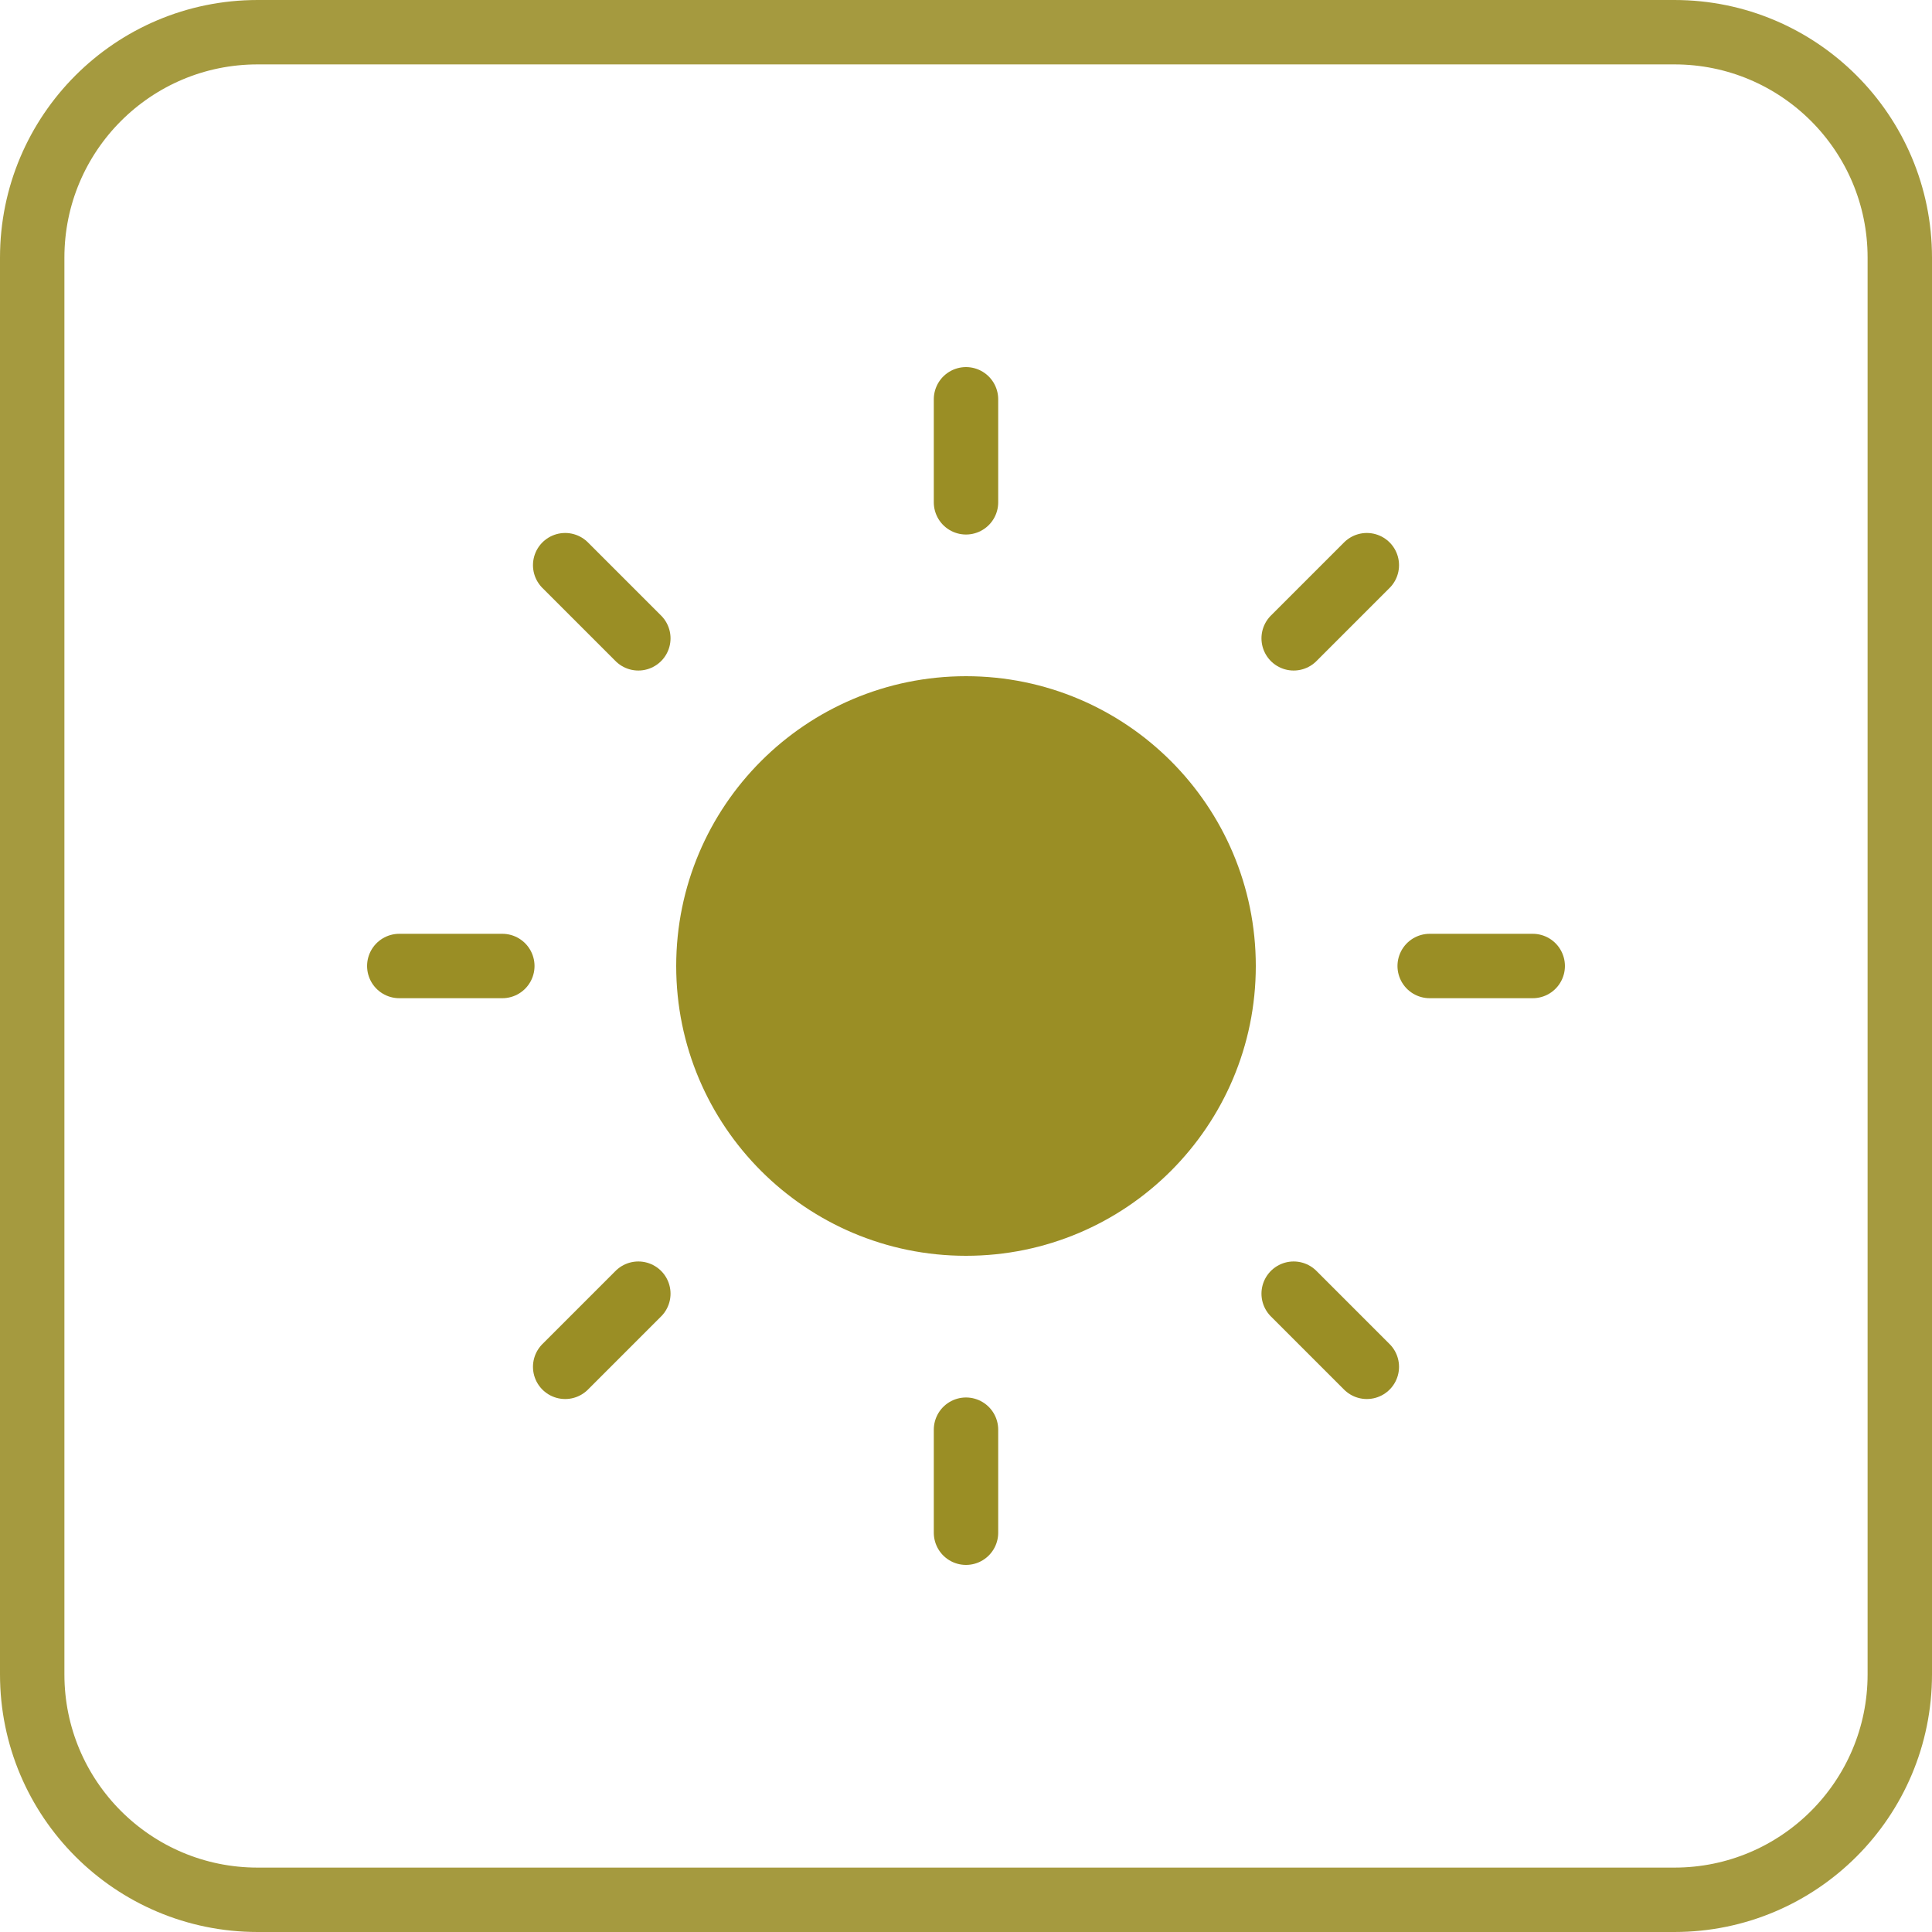
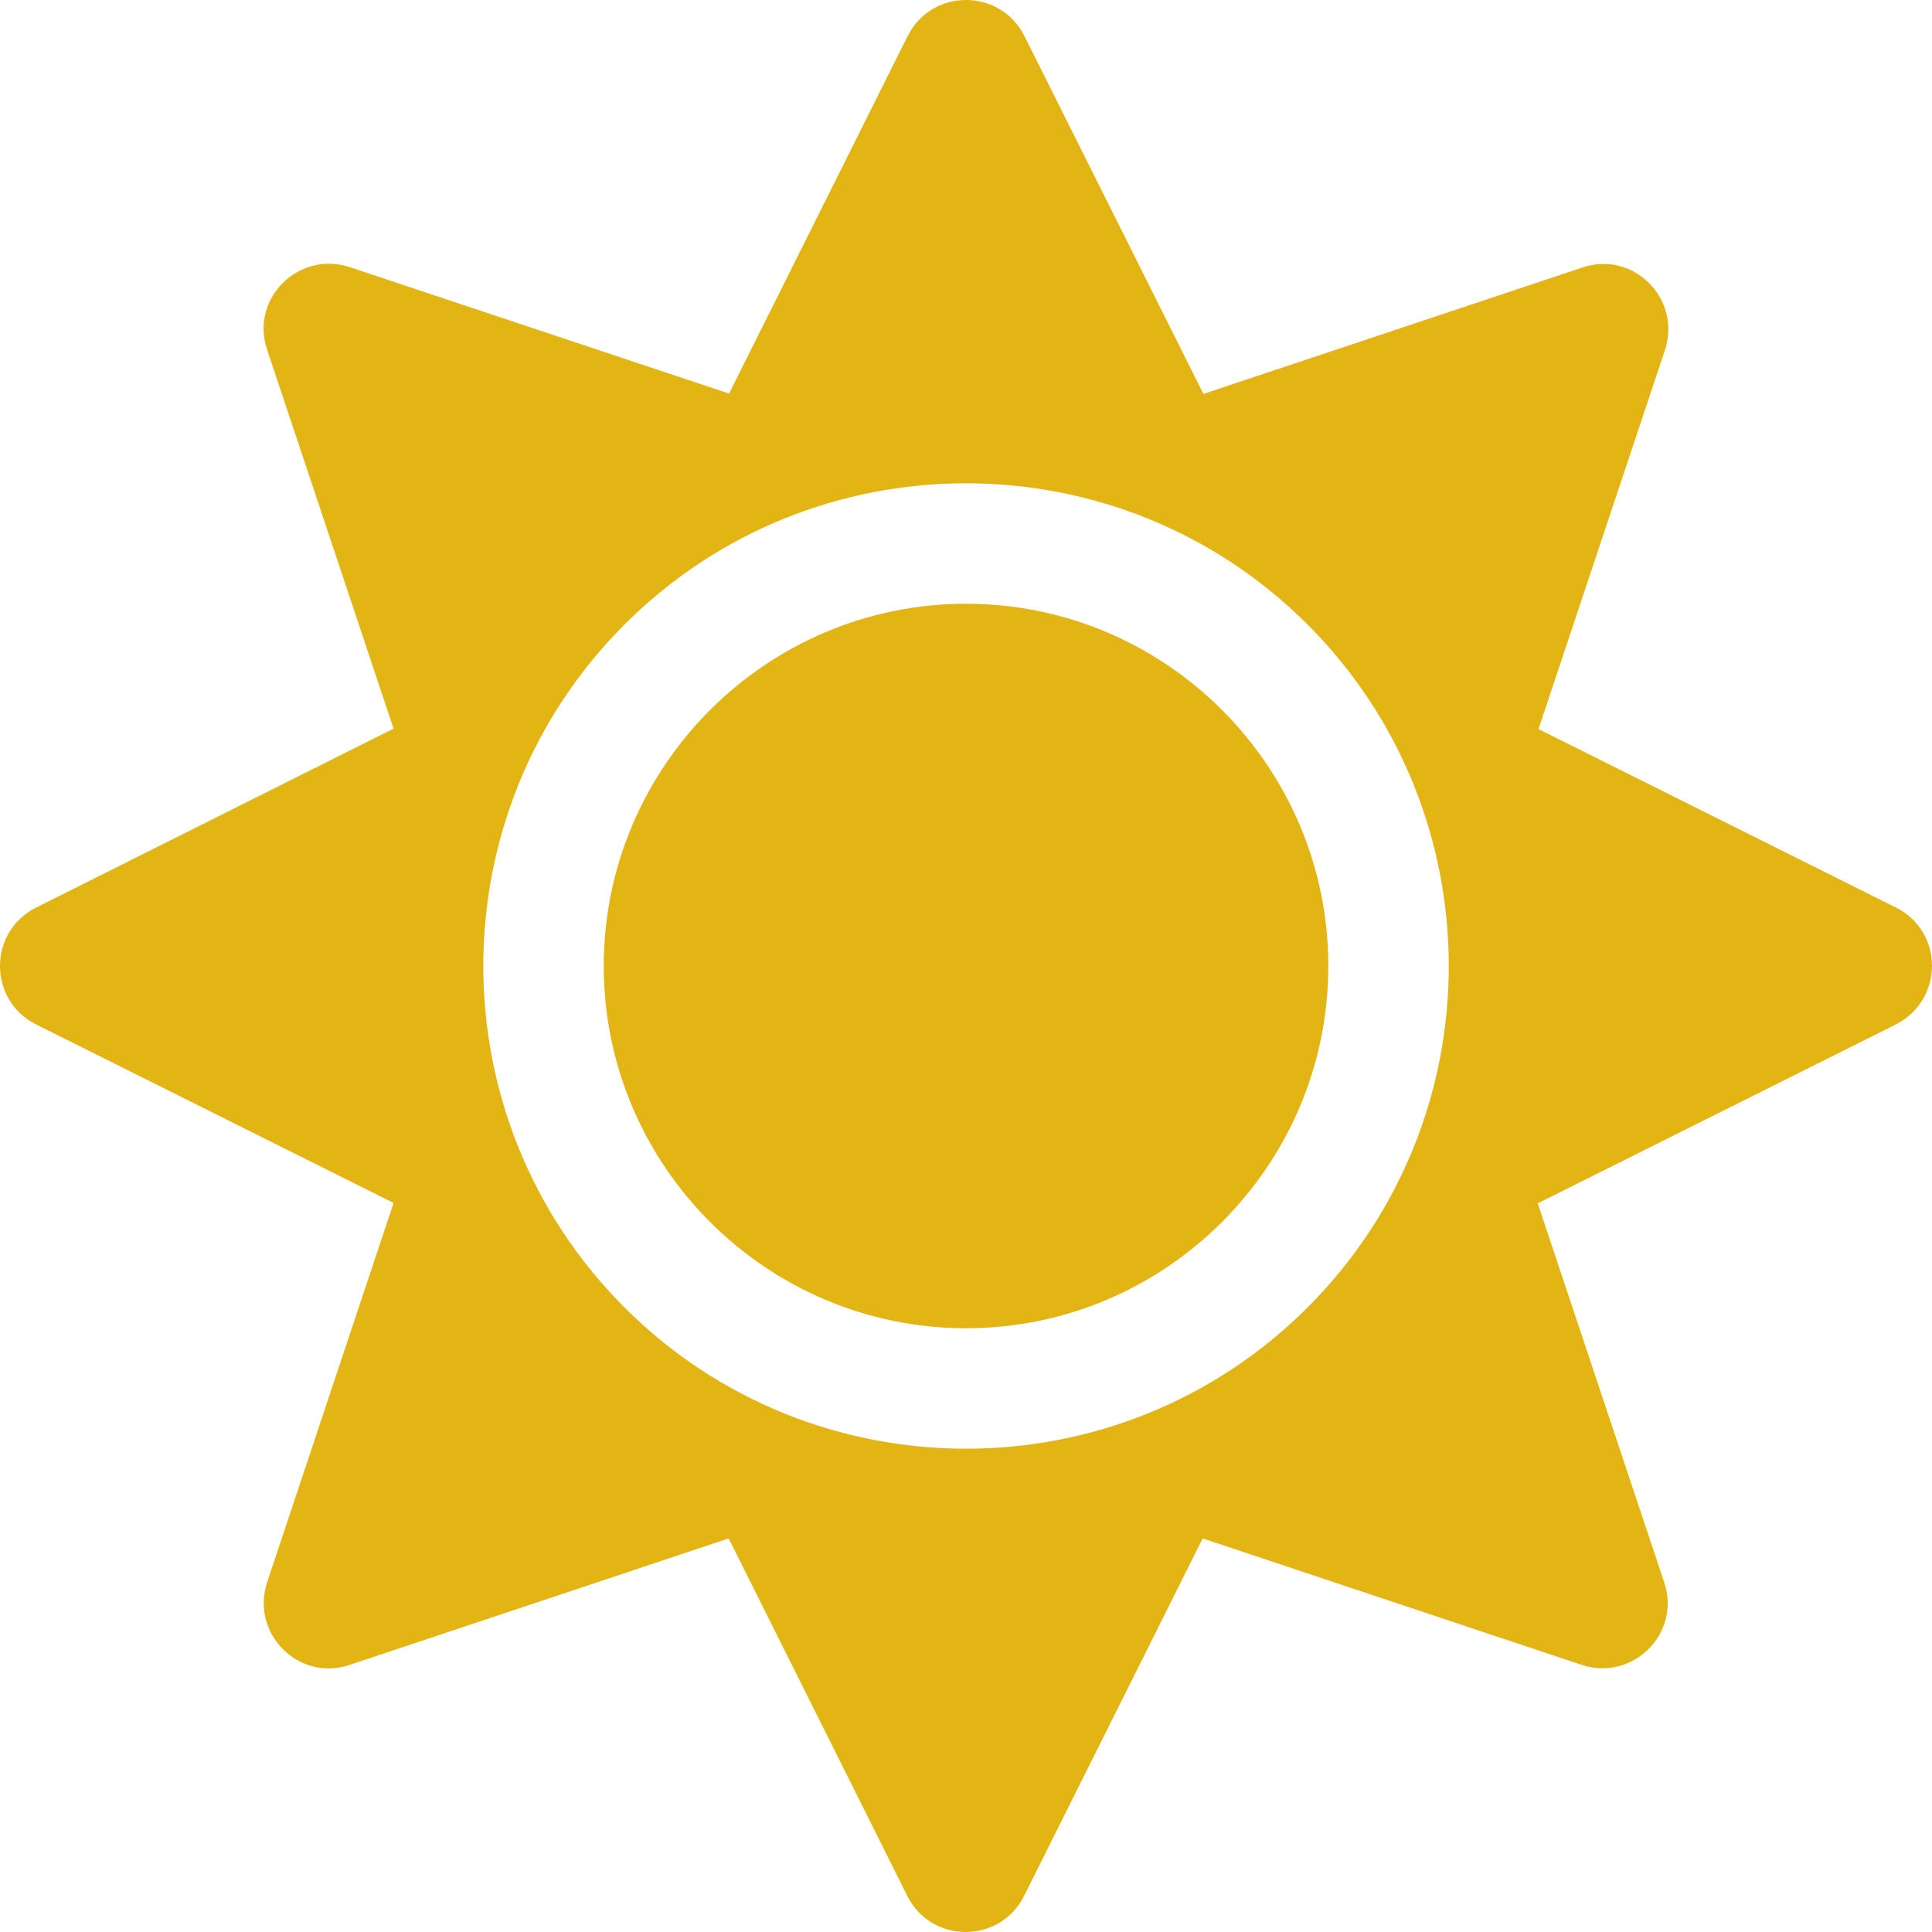
- <svg xmlns="http://www.w3.org/2000/svg" width="60" height="60" viewBox="0 0 60 60" fill="none">
-   <path d="M30 38C34.418 38 38 34.418 38 30C38 25.582 34.418 22 30 22C25.582 22 22 25.582 22 30C22 34.418 25.582 38 30 38Z" stroke="#9A8E25" stroke-width="2" stroke-linecap="round" stroke-linejoin="round" />
-   <path d="M30 12.4V15.6" stroke="#9A8E25" stroke-width="2" stroke-linecap="round" stroke-linejoin="round" />
-   <path d="M30 44.4V47.6" stroke="#9A8E25" stroke-width="2" stroke-linecap="round" stroke-linejoin="round" />
-   <path d="M17.552 17.552L19.824 19.824" stroke="#9A8E25" stroke-width="2" stroke-linecap="round" stroke-linejoin="round" />
-   <path d="M40.176 40.176L42.448 42.448" stroke="#9A8E25" stroke-width="2" stroke-linecap="round" stroke-linejoin="round" />
-   <path d="M12.4 30H15.6" stroke="#9A8E25" stroke-width="2" stroke-linecap="round" stroke-linejoin="round" />
-   <path d="M44.4 30H47.6" stroke="#9A8E25" stroke-width="2" stroke-linecap="round" stroke-linejoin="round" />
-   <path d="M17.552 42.448L19.824 40.176" stroke="#9A8E25" stroke-width="2" stroke-linecap="round" stroke-linejoin="round" />
-   <path d="M40.176 19.824L42.448 17.552" stroke="#9A8E25" stroke-width="2" stroke-linecap="round" stroke-linejoin="round" />
-   <circle cx="30" cy="30" r="8.4" fill="#9A8E25" />
-   <rect x="1" y="1" width="58" height="58" rx="7" stroke="#A59A3F" stroke-width="2" />
+ <svg xmlns="http://www.w3.org/2000/svg" width="28" height="28" viewBox="0 0 28 28" fill="none">
+   <path d="M14.001 8.75C11.108 8.75 8.75 11.107 8.75 14C8.75 16.893 11.108 19.25 14.001 19.25C16.894 19.25 19.251 16.893 19.251 14C19.251 11.107 16.894 8.75 14.001 8.75ZM27.476 13.152L22.297 10.566L24.129 5.075C24.375 4.331 23.67 3.626 22.932 3.877L17.441 5.709L14.848 0.525C14.498 -0.175 13.503 -0.175 13.153 0.525L10.566 5.704L5.07 3.872C4.326 3.626 3.62 4.331 3.872 5.07L5.704 10.56L0.525 13.152C-0.175 13.502 -0.175 14.498 0.525 14.848L5.704 17.434L3.872 22.93C3.626 23.674 4.331 24.38 5.07 24.128L10.561 22.296L13.148 27.475C13.498 28.175 14.493 28.175 14.843 27.475L17.43 22.296L22.921 24.128C23.664 24.374 24.37 23.669 24.118 22.93L22.286 17.44L27.465 14.853C28.176 14.498 28.176 13.502 27.476 13.152V13.152ZM18.95 18.949C16.221 21.678 11.78 21.678 9.051 18.949C6.322 16.22 6.322 11.78 9.051 9.051C11.78 6.322 16.221 6.322 18.95 9.051C21.679 11.78 21.679 16.22 18.95 18.949Z" fill="#E2B514" />
</svg>
